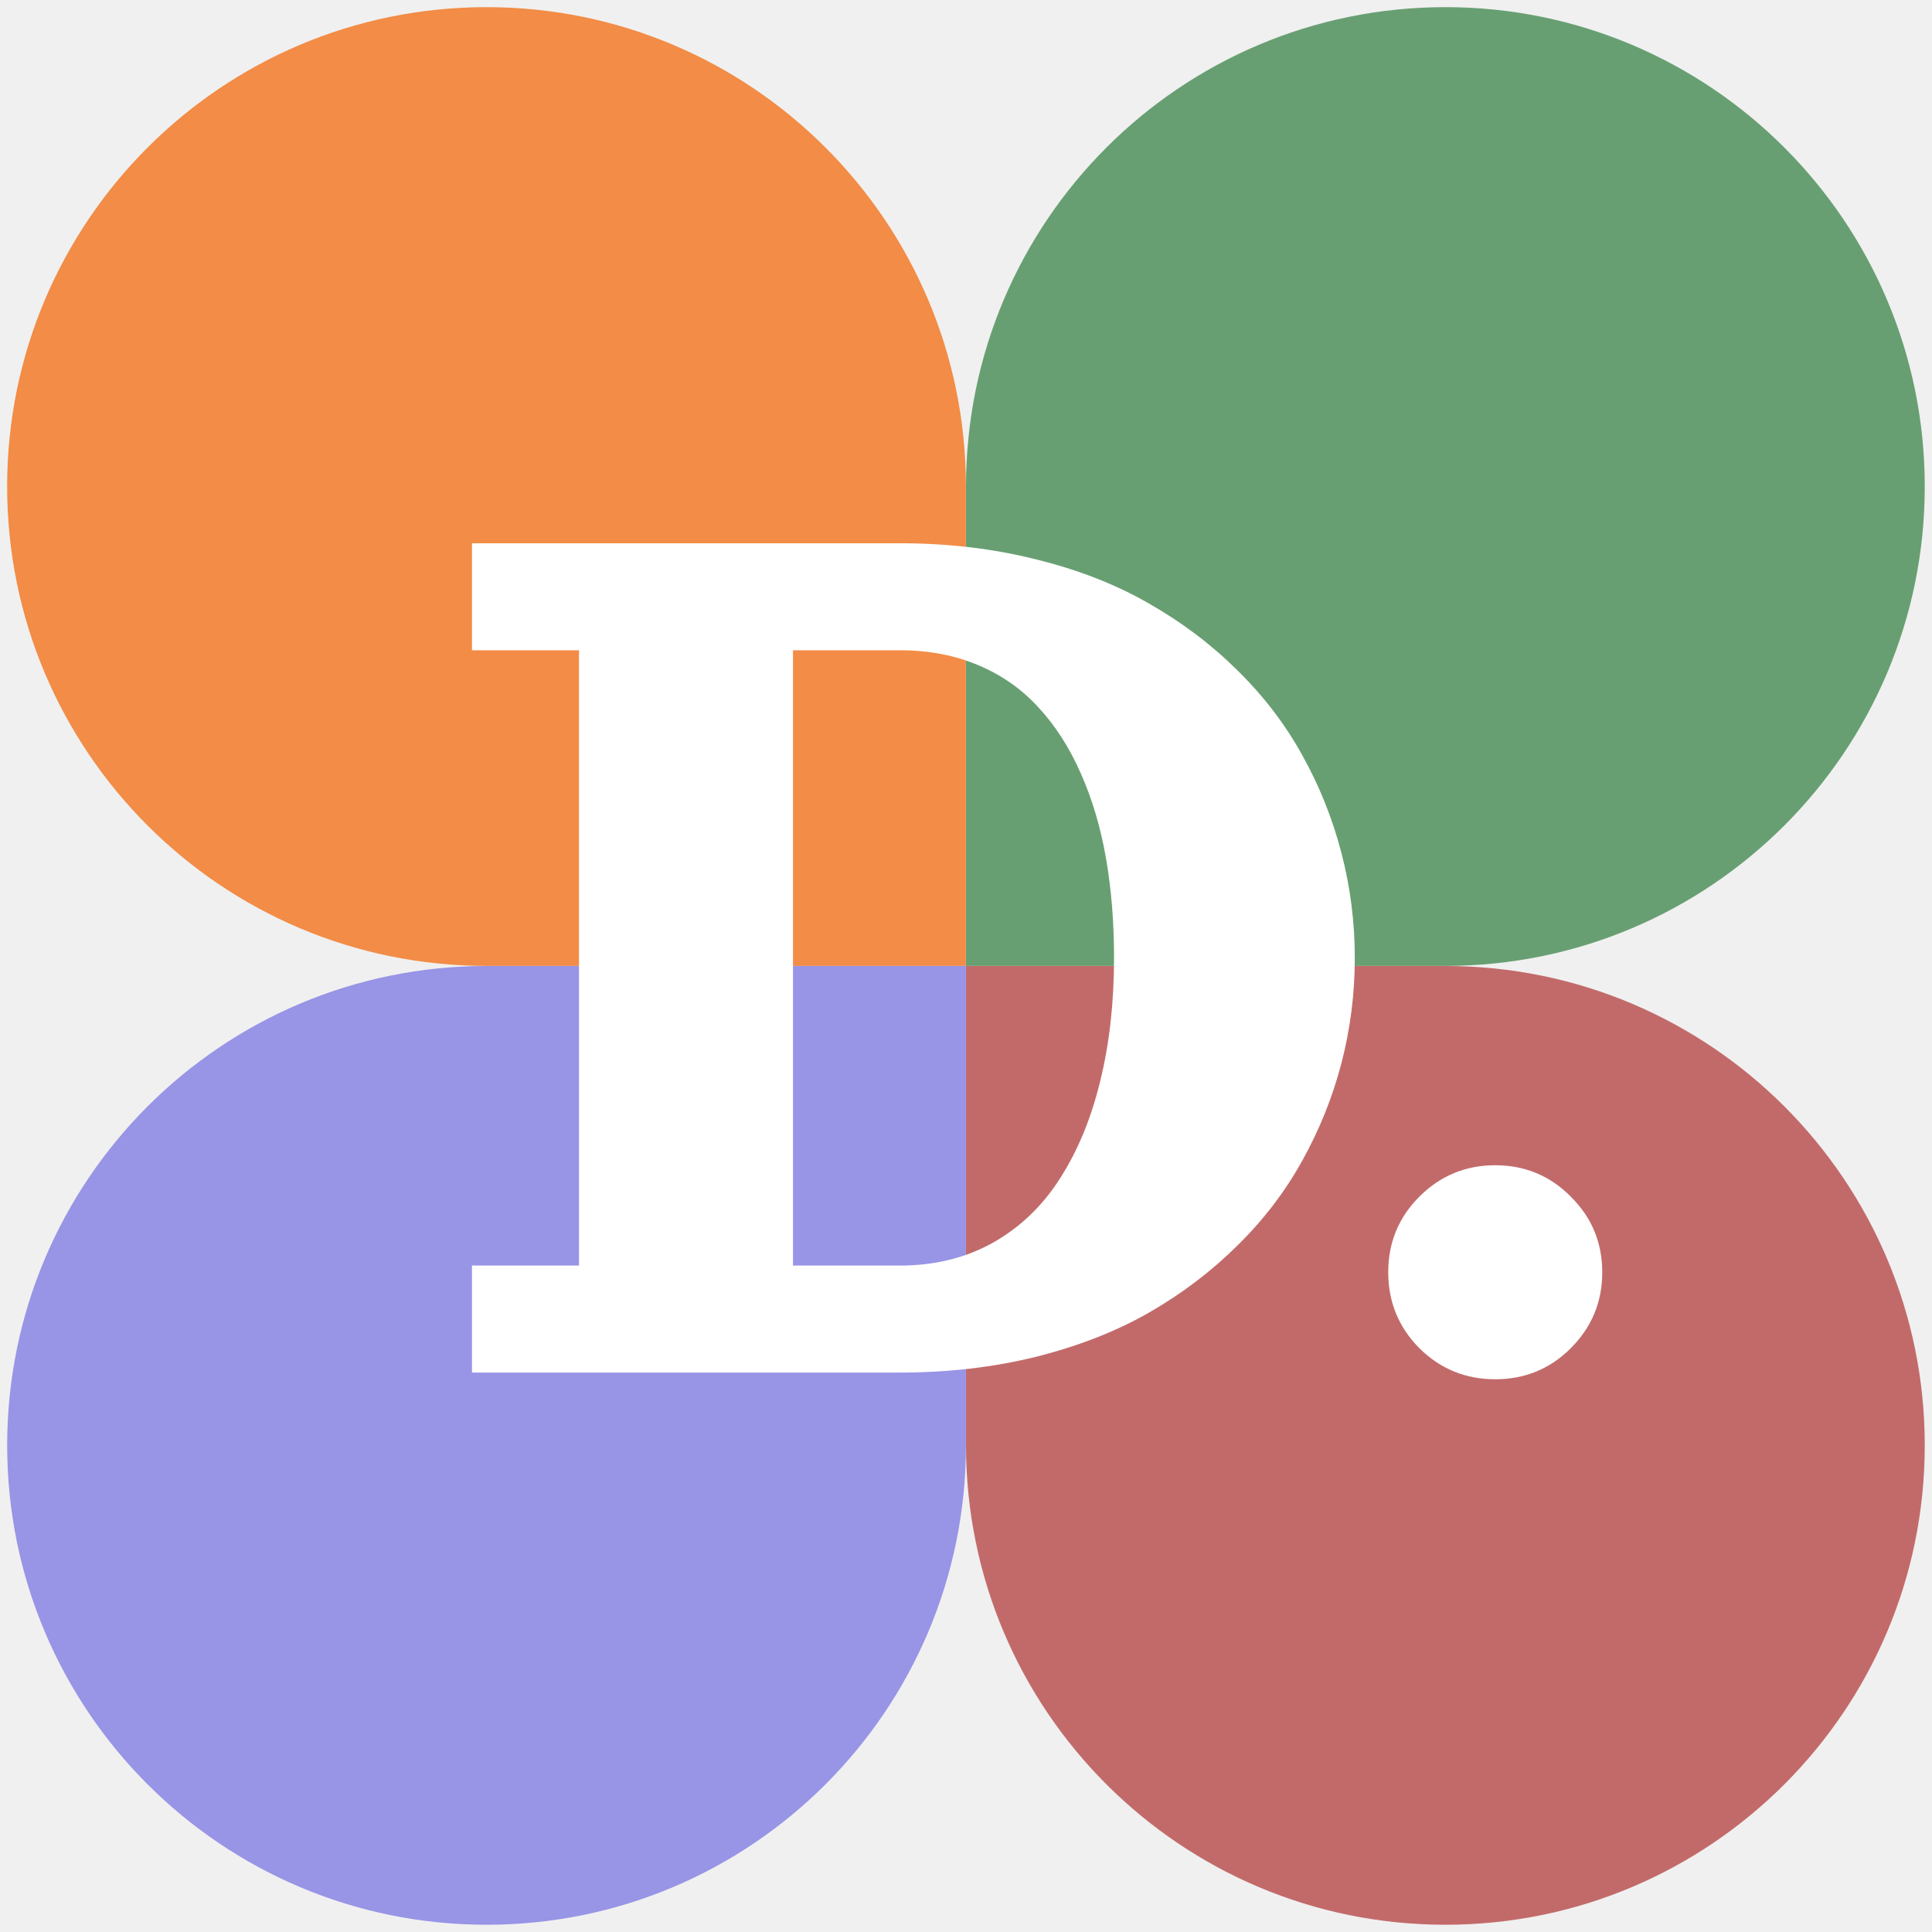
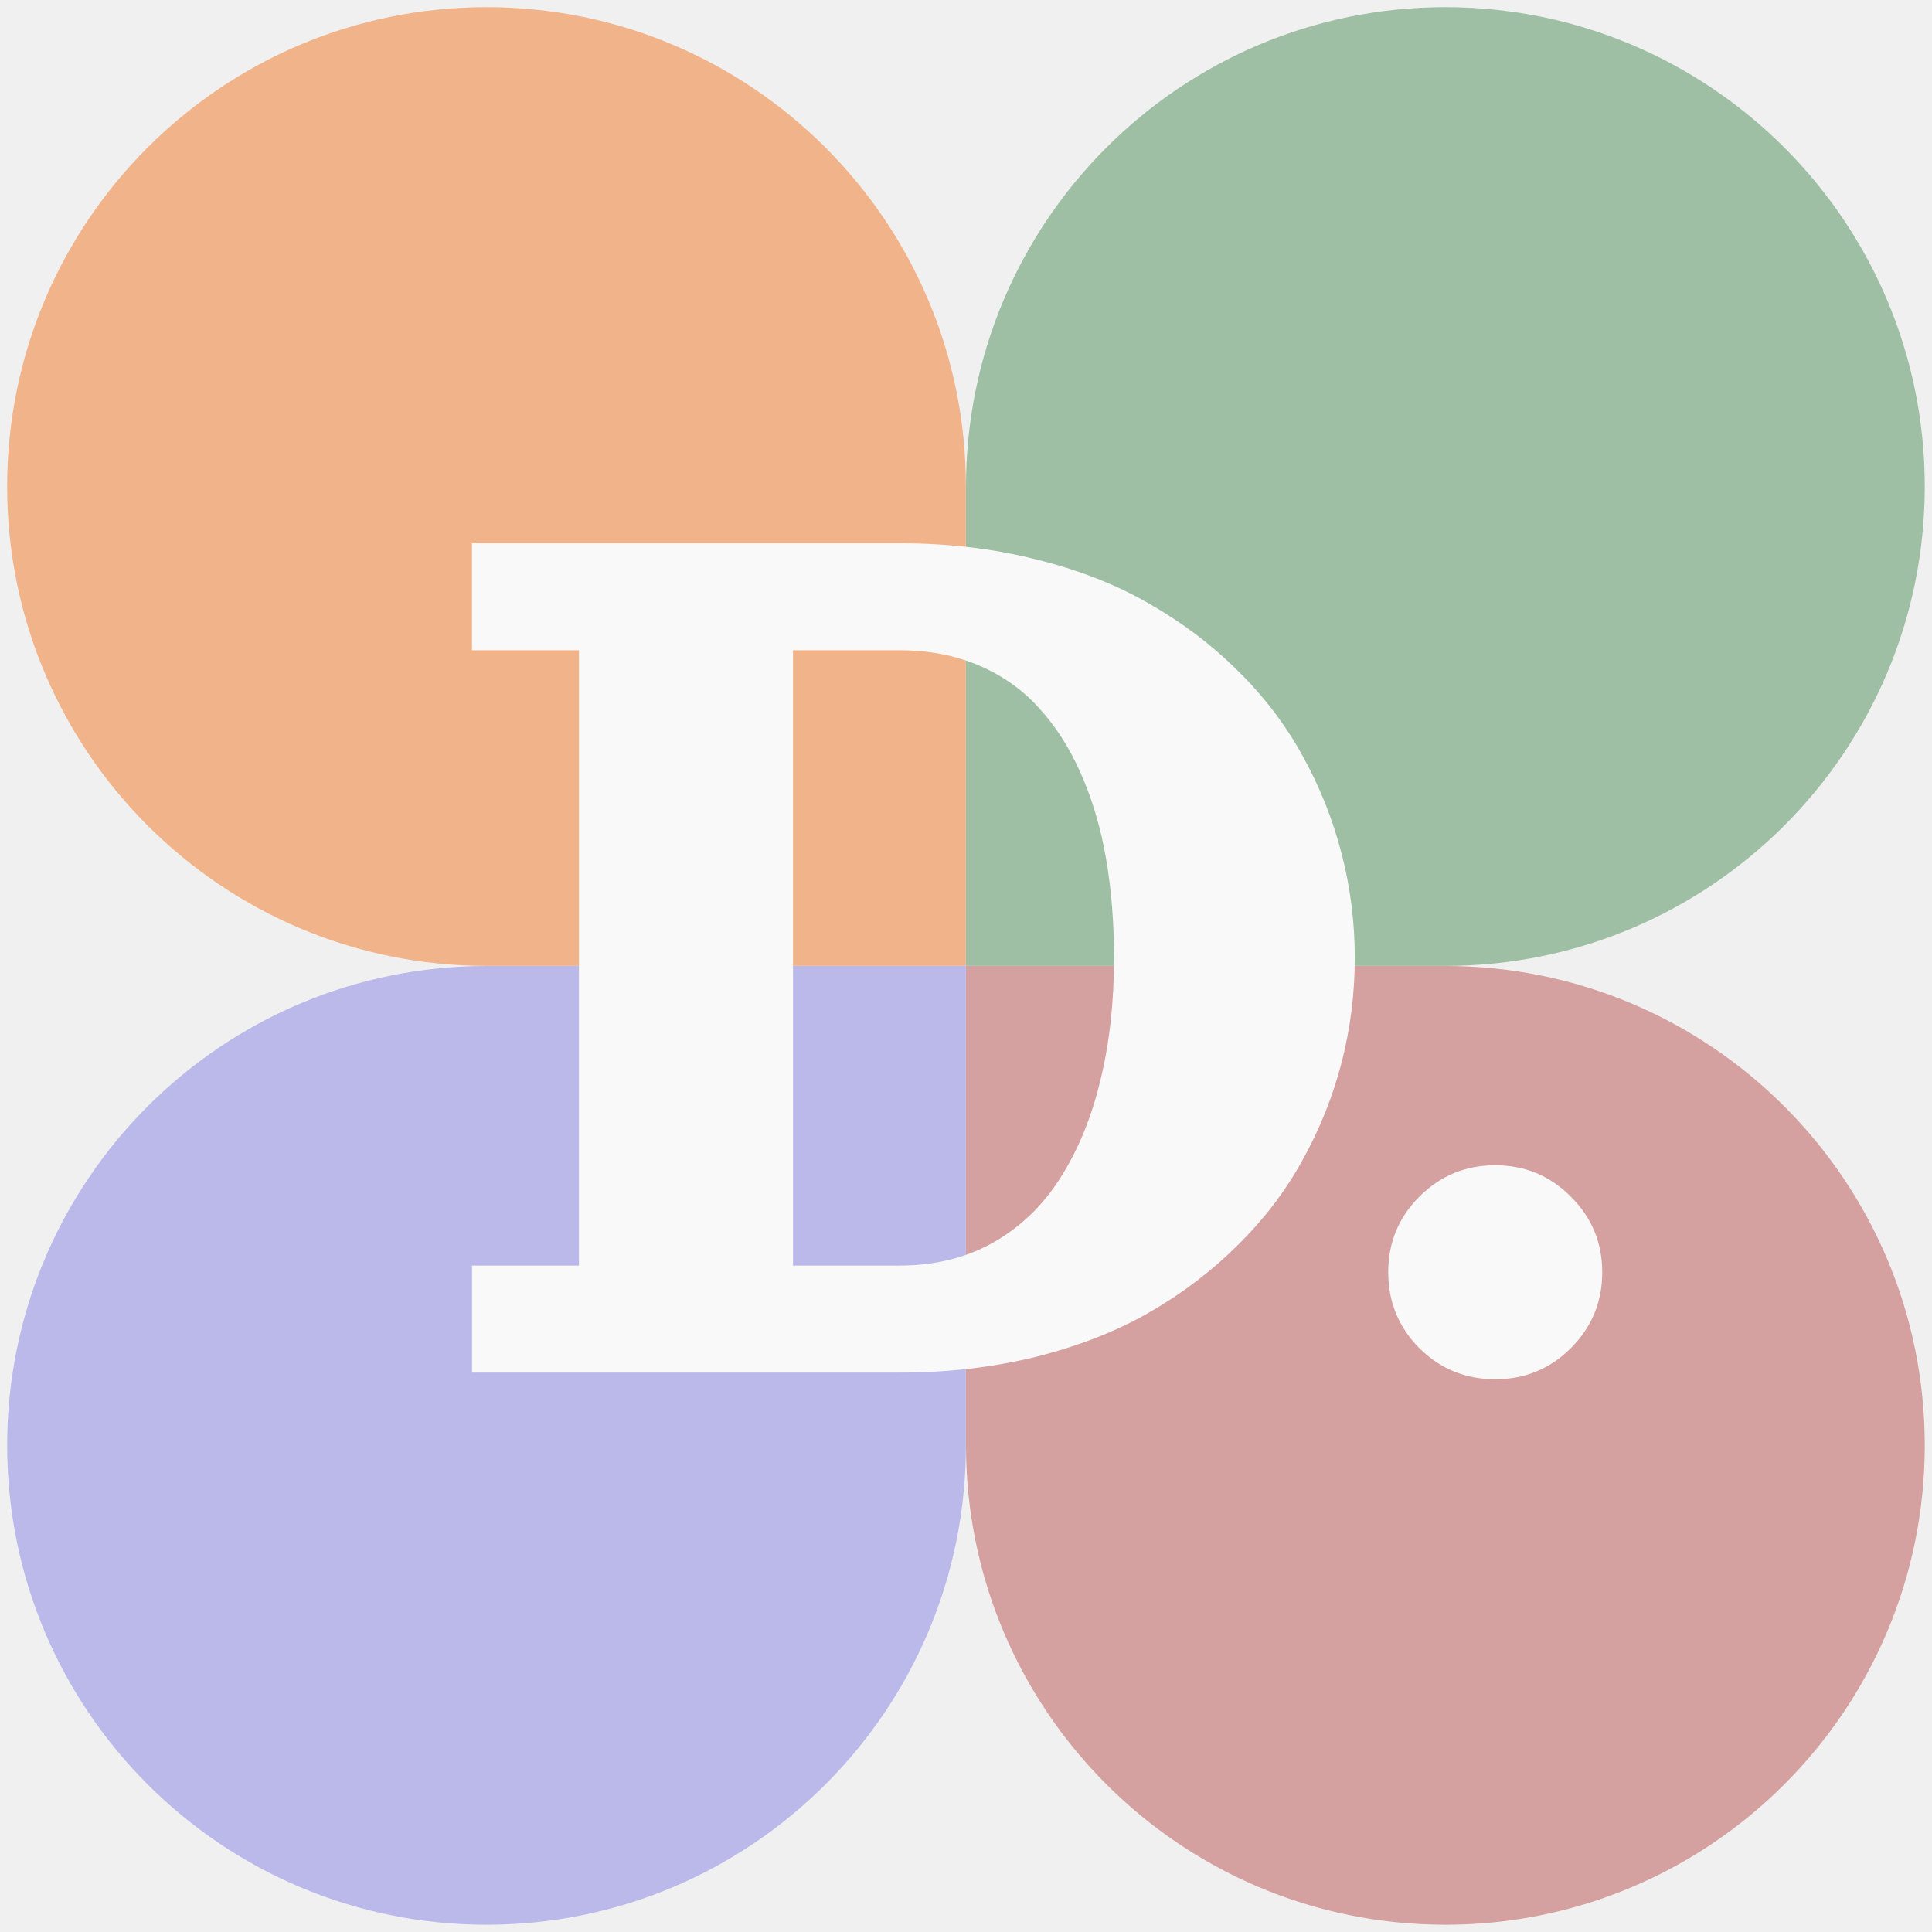
- <svg xmlns="http://www.w3.org/2000/svg" width="150" height="150" viewBox="0 0 150 150" fill="none">
-   <g id="dearfam_logo_icon" clip-path="url(#clip0_846_2629)">
-     <path id="Vector" d="M0.555 37.774C0.555 17.219 17.219 0.555 37.774 0.555C58.33 0.555 74.993 17.219 74.993 37.774V74.993H37.774C17.219 74.993 0.555 58.33 0.555 37.774Z" fill="#F28C46" />
-     <path id="Vector_2" d="M0.557 112.218C0.557 132.773 17.22 149.437 37.776 149.437C58.331 149.437 74.995 132.773 74.995 112.218V74.999H37.776C17.22 74.999 0.557 91.662 0.557 112.218Z" fill="#9894E6" />
-     <path id="Vector_3" d="M149.438 37.774C149.438 17.219 132.774 0.555 112.219 0.555C91.663 0.555 75 17.219 75 37.774V74.993H112.219C132.774 74.993 149.438 58.33 149.438 37.774Z" fill="#689F72" />
-     <path id="Vector_4" d="M149.438 112.218C149.438 132.773 132.774 149.437 112.219 149.437C91.663 149.437 75 132.773 75 112.218V74.999H112.219C132.774 74.999 149.438 91.662 149.438 112.218Z" fill="#C26A6A" />
-     <path id="Vector_5" d="M69.876 106.566H36.644V98.258H44.952V50.487H36.644V42.179H69.876C73.598 42.179 77.111 42.594 80.417 43.425C83.723 44.238 86.648 45.381 89.193 46.852C91.754 48.306 94.048 50.037 96.073 52.045C98.115 54.052 99.794 56.251 101.11 58.639C102.442 61.028 103.455 63.555 104.147 66.22C104.839 68.868 105.186 71.586 105.186 74.373C105.186 77.159 104.839 79.885 104.147 82.551C103.455 85.199 102.442 87.717 101.11 90.106C99.794 92.495 98.115 94.693 96.073 96.701C94.048 98.708 91.754 100.448 89.193 101.919C86.648 103.373 83.723 104.515 80.417 105.346C77.111 106.16 73.598 106.566 69.876 106.566ZM69.876 98.258C72.576 98.258 74.991 97.661 77.12 96.467C79.249 95.255 80.989 93.576 82.338 91.43C83.706 89.284 84.736 86.774 85.428 83.901C86.138 81.01 86.493 77.834 86.493 74.373C86.493 71.603 86.285 69.024 85.869 66.636C85.454 64.247 84.805 62.057 83.922 60.067C83.04 58.059 81.949 56.354 80.651 54.952C79.37 53.533 77.812 52.434 75.978 51.655C74.143 50.876 72.109 50.487 69.876 50.487H61.568V98.258H69.876ZM110.196 104.671C108.587 103.044 107.782 101.079 107.782 98.778C107.782 96.476 108.587 94.52 110.196 92.91C111.824 91.283 113.788 90.469 116.09 90.469C118.392 90.469 120.348 91.283 121.958 92.91C123.584 94.52 124.398 96.476 124.398 98.778C124.398 101.079 123.584 103.044 121.958 104.671C120.348 106.281 118.392 107.086 116.09 107.086C113.788 107.086 111.824 106.281 110.196 104.671Z" fill="white" />
+ <svg xmlns="http://www.w3.org/2000/svg" width="180" height="180" viewBox="0 0 180 180" fill="none">
+   <g id="dearfam_logo_icon" opacity="0.6">
+     <path id="Vector" d="M0.666 45.329C0.666 20.663 20.662 0.667 45.329 0.667C69.995 0.667 89.991 20.663 89.991 45.329V89.992H45.329C20.662 89.992 0.666 69.996 0.666 45.329Z" fill="#F28C46" />
+     <path id="Vector_2" d="M0.668 134.661C0.668 159.328 20.664 179.324 45.331 179.324C69.997 179.324 89.993 159.328 89.993 134.661V89.999H45.331C20.664 89.999 0.668 109.995 0.668 134.661Z" fill="#9894E6" />
+     <path id="Vector_3" d="M179.325 45.329C179.325 20.663 159.329 0.667 134.663 0.667C109.996 0.667 90 20.663 90 45.329V89.992H134.663C159.329 89.992 179.325 69.996 179.325 45.329Z" fill="#689F72" />
+     <path id="Vector_4" d="M179.325 134.661C179.325 159.328 159.329 179.324 134.663 179.324C109.996 179.324 90 159.328 90 134.661V89.999H134.663C159.329 89.999 179.325 109.995 179.325 134.661Z" fill="#C26A6A" />
+     <path id="Vector_5" d="M83.852 127.88H43.973V117.91H53.943V60.585H43.973V50.615H83.852C88.317 50.615 92.533 51.113 96.5 52.11C100.468 53.086 103.978 54.457 107.031 56.223C110.105 57.968 112.857 60.045 115.287 62.454C117.738 64.863 119.753 67.501 121.331 70.367C122.931 73.234 124.146 76.266 124.976 79.465C125.807 82.642 126.223 85.903 126.223 89.247C126.223 92.591 125.807 95.863 124.976 99.061C124.146 102.239 122.931 105.261 121.331 108.127C119.753 110.994 117.738 113.632 115.287 116.041C112.857 118.45 110.105 120.538 107.031 122.303C103.978 124.048 100.468 125.419 96.5 126.416C92.533 127.392 88.317 127.88 83.852 127.88ZM83.852 117.91C87.091 117.91 89.989 117.194 92.544 115.761C95.099 114.307 97.186 112.292 98.806 109.716C100.447 107.141 101.683 104.129 102.513 100.681C103.365 97.213 103.791 93.402 103.791 89.247C103.791 85.924 103.542 82.829 103.043 79.963C102.545 77.097 101.766 74.469 100.707 72.081C99.647 69.671 98.339 67.626 96.781 65.943C95.244 64.24 93.375 62.921 91.173 61.986C88.971 61.052 86.531 60.585 83.852 60.585H73.882V117.91H83.852ZM132.236 125.606C130.304 123.653 129.338 121.296 129.338 118.533C129.338 115.771 130.304 113.424 132.236 111.492C134.188 109.54 136.545 108.564 139.308 108.564C142.07 108.564 144.417 109.54 146.349 111.492C148.301 113.424 149.277 115.771 149.277 118.533C149.277 121.296 148.301 123.653 146.349 125.606C144.417 127.537 142.07 128.503 139.308 128.503C136.545 128.503 134.188 127.537 132.236 125.606Z" fill="white" />
  </g>
-   <defs>
-     <clipPath id="clip0_846_2629">
-       <rect width="150" height="150" fill="white" />
-     </clipPath>
-   </defs>
</svg>
